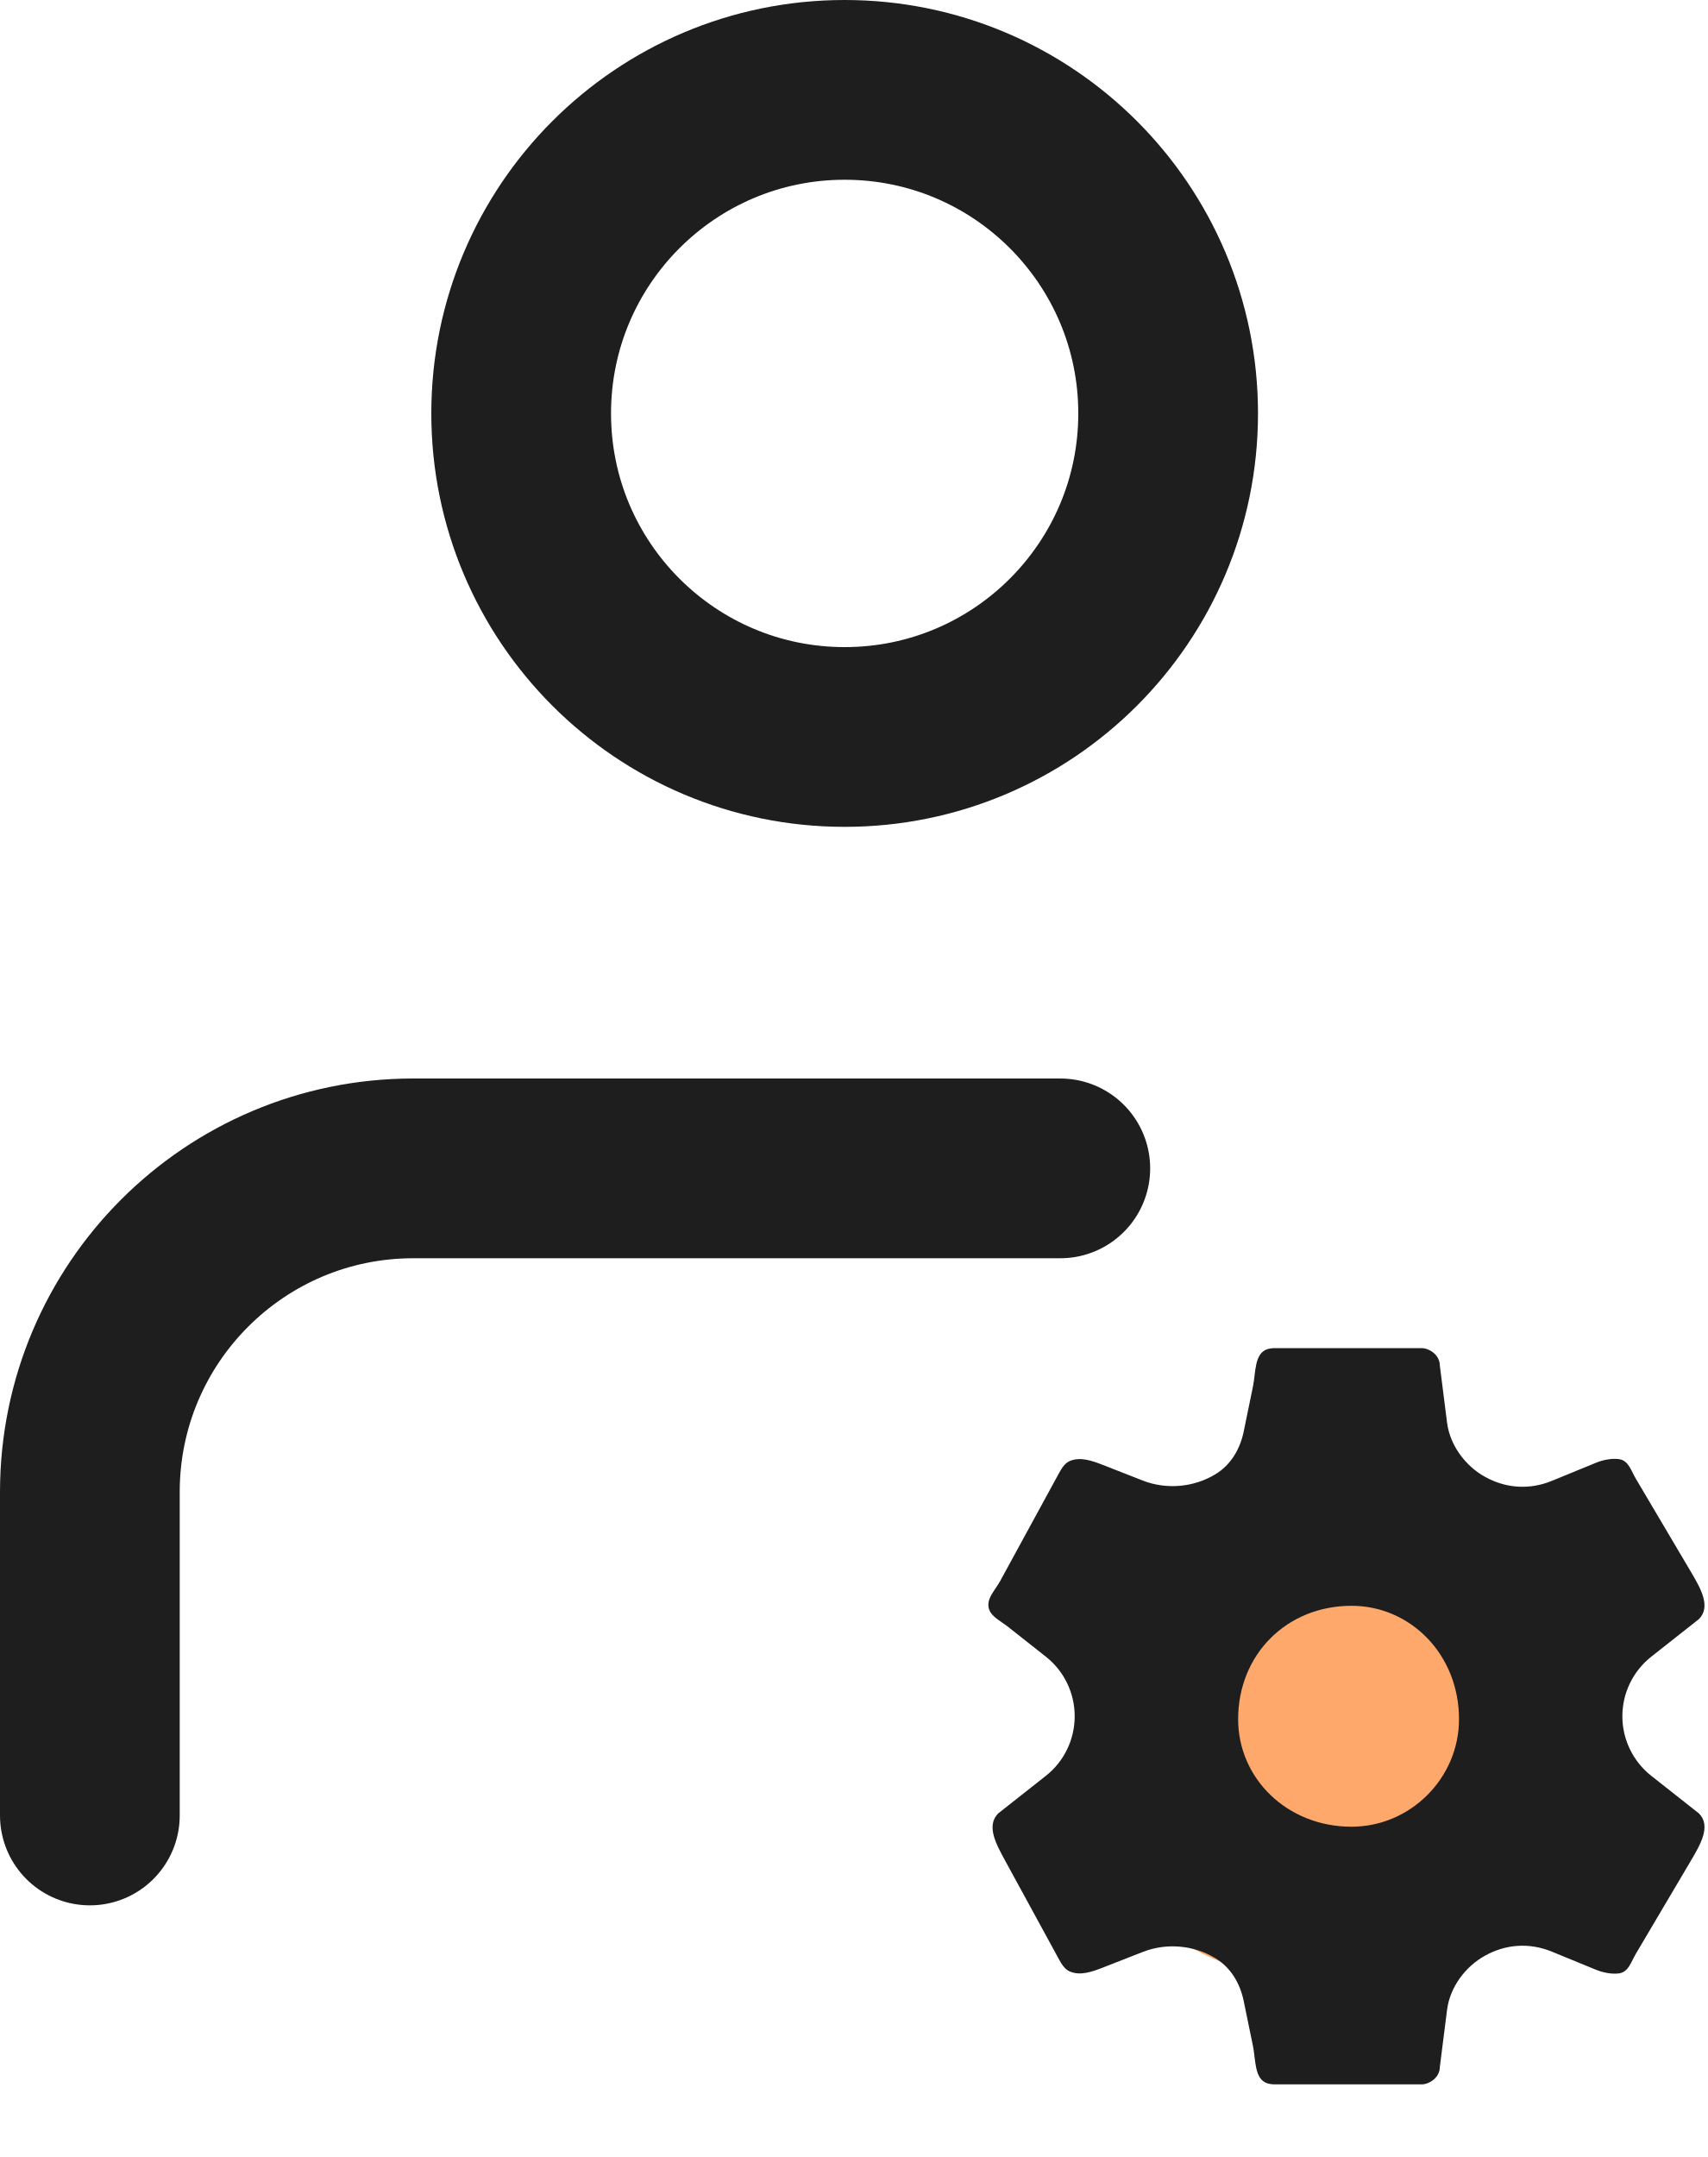
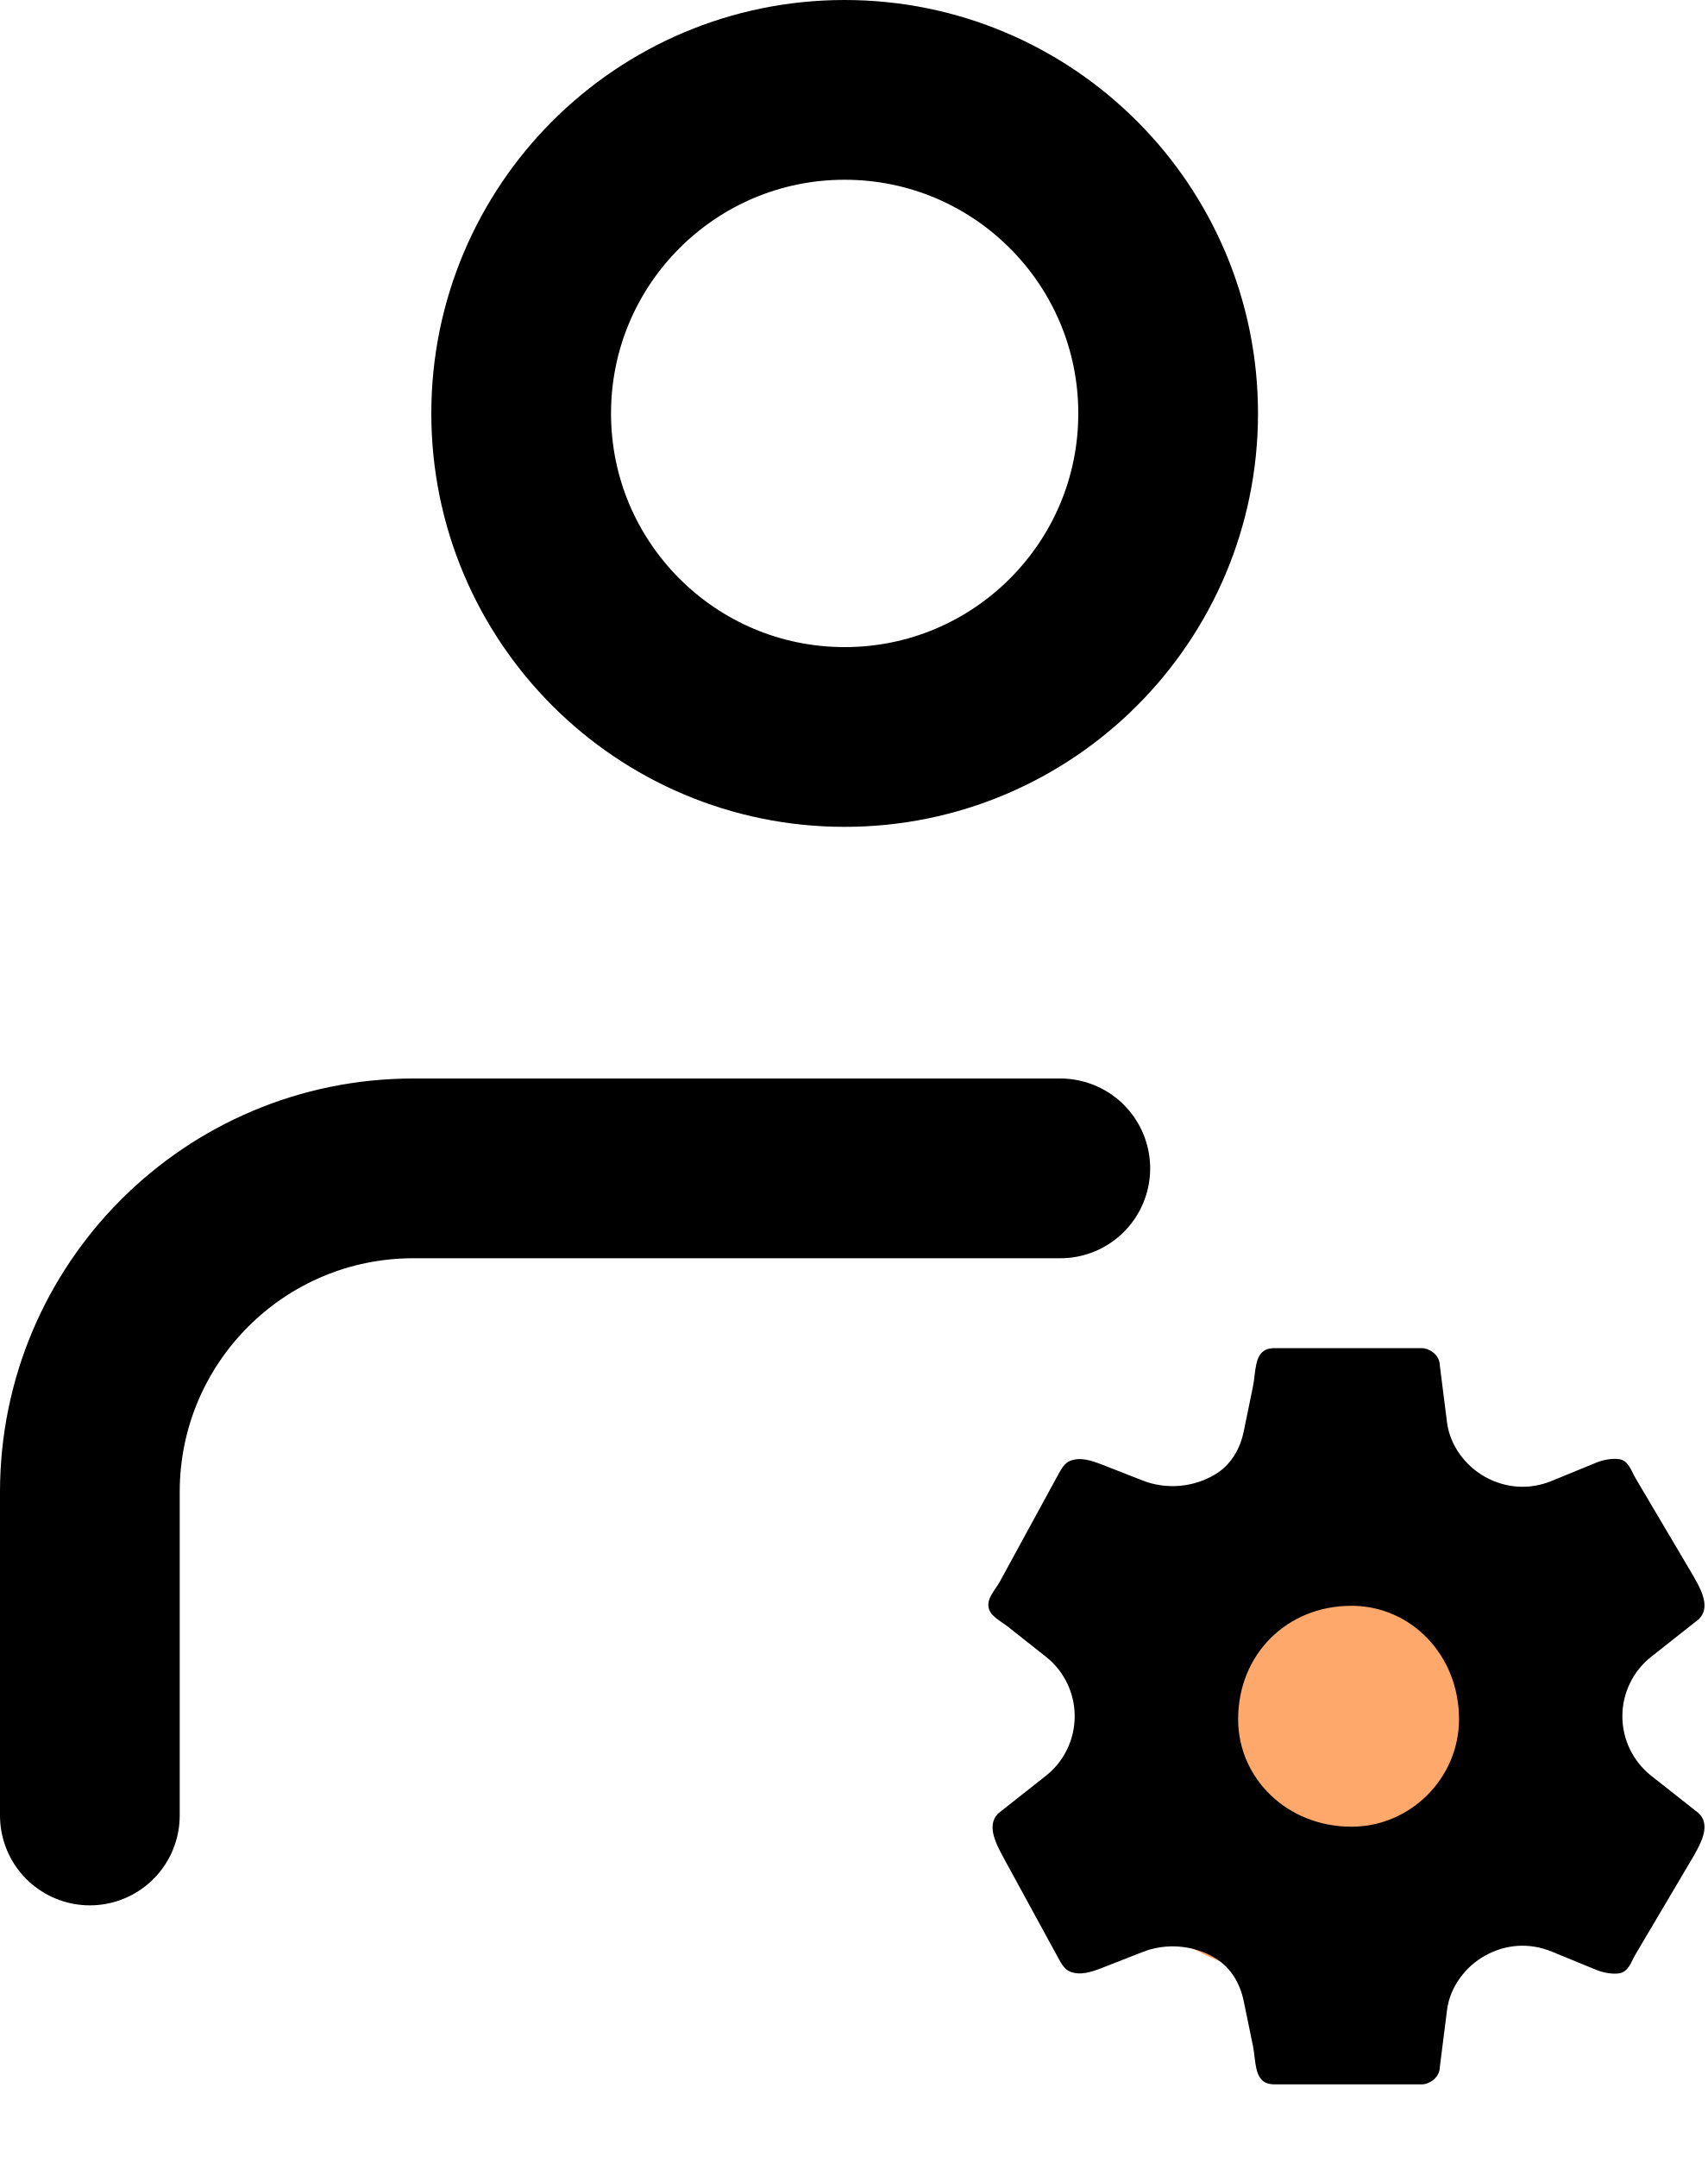
<svg xmlns="http://www.w3.org/2000/svg" width="19" height="24" viewBox="0 0 19 24" fill="none">
  <circle cx="14.5" cy="19.5" r="2.5" fill="#FFA86B" />
-   <path d="M14.189 15C14.158 15 14.13 15.004 14.106 15.011C13.957 15.058 13.976 15.274 13.944 15.427L13.841 15.928C13.801 16.122 13.699 16.297 13.53 16.401C13.289 16.549 12.983 16.577 12.719 16.474L12.272 16.299C12.153 16.253 12.026 16.207 11.908 16.255C11.852 16.277 11.815 16.337 11.786 16.39L11.132 17.589C11.073 17.698 10.968 17.792 11.008 17.908C11.037 17.991 11.143 18.042 11.212 18.096L11.639 18.433C11.842 18.593 11.96 18.837 11.96 19.096C11.96 19.355 11.842 19.599 11.639 19.759L11.109 20.177C10.97 20.316 11.091 20.527 11.184 20.699L11.786 21.802C11.815 21.855 11.852 21.915 11.908 21.937C12.026 21.985 12.153 21.939 12.272 21.893L12.719 21.718C12.983 21.615 13.289 21.642 13.53 21.791C13.699 21.895 13.801 22.07 13.841 22.265L13.944 22.765C13.976 22.918 13.957 23.134 14.106 23.181C14.13 23.188 14.158 23.192 14.189 23.192H15.827C15.893 23.192 16.024 23.126 16.024 22.995L16.104 22.363C16.136 22.111 16.307 21.88 16.53 21.758C16.763 21.63 17.023 21.614 17.27 21.715L17.765 21.918C17.838 21.948 17.939 21.968 18.017 21.957C18.124 21.942 18.15 21.832 18.205 21.739L18.823 20.694C18.922 20.525 19.046 20.316 18.907 20.177L18.377 19.759C18.174 19.599 18.055 19.355 18.055 19.096C18.055 18.837 18.174 18.593 18.377 18.433L18.907 18.015C19.046 17.876 18.922 17.667 18.823 17.498L18.205 16.453C18.15 16.36 18.124 16.25 18.017 16.235C17.939 16.224 17.838 16.244 17.765 16.274L17.27 16.477C17.023 16.578 16.763 16.562 16.53 16.434C16.307 16.312 16.136 16.08 16.104 15.829L16.024 15.197C16.024 15.066 15.893 15 15.827 15H14.189ZM15.041 17.867C15.696 17.867 16.237 18.408 16.237 19.129C16.237 19.784 15.696 20.325 15.041 20.325C14.32 20.325 13.779 19.784 13.779 19.129C13.779 18.408 14.32 17.867 15.041 17.867Z" fill="#1E1E1E" />
-   <path d="M1 20.2L1 16.6C1.001 14.611 2.612 13 4.6 13H11.8M13 4.6C13 6.588 11.388 8.2 9.4 8.2C7.412 8.2 5.8 6.588 5.8 4.6C5.8 2.612 7.412 1 9.4 1C11.388 1 13 2.612 13 4.6Z" stroke="#1E1E1E" stroke-width="2" stroke-linecap="round" stroke-linejoin="round" />
+   <path d="M14.189 15C14.158 15 14.13 15.004 14.106 15.011C13.957 15.058 13.976 15.274 13.944 15.427L13.841 15.928C13.801 16.122 13.699 16.297 13.53 16.401C13.289 16.549 12.983 16.577 12.719 16.474L12.272 16.299C12.153 16.253 12.026 16.207 11.908 16.255C11.852 16.277 11.815 16.337 11.786 16.39L11.132 17.589C11.073 17.698 10.968 17.792 11.008 17.908C11.037 17.991 11.143 18.042 11.212 18.096L11.639 18.433C11.842 18.593 11.96 18.837 11.96 19.096C11.96 19.355 11.842 19.599 11.639 19.759L11.109 20.177C10.97 20.316 11.091 20.527 11.184 20.699L11.786 21.802C11.815 21.855 11.852 21.915 11.908 21.937C12.026 21.985 12.153 21.939 12.272 21.893L12.719 21.718C12.983 21.615 13.289 21.642 13.53 21.791C13.699 21.895 13.801 22.07 13.841 22.265L13.944 22.765C13.976 22.918 13.957 23.134 14.106 23.181C14.13 23.188 14.158 23.192 14.189 23.192H15.827C15.893 23.192 16.024 23.126 16.024 22.995L16.104 22.363C16.136 22.111 16.307 21.88 16.53 21.758C16.763 21.63 17.023 21.614 17.27 21.715L17.765 21.918C17.838 21.948 17.939 21.968 18.017 21.957C18.124 21.942 18.15 21.832 18.205 21.739L18.823 20.694C18.922 20.525 19.046 20.316 18.907 20.177L18.377 19.759C18.174 19.599 18.055 19.355 18.055 19.096C18.055 18.837 18.174 18.593 18.377 18.433L18.907 18.015C19.046 17.876 18.922 17.667 18.823 17.498L18.205 16.453C18.15 16.36 18.124 16.25 18.017 16.235C17.939 16.224 17.838 16.244 17.765 16.274L17.27 16.477C17.023 16.578 16.763 16.562 16.53 16.434C16.307 16.312 16.136 16.08 16.104 15.829L16.024 15.197C16.024 15.066 15.893 15 15.827 15H14.189ZM15.041 17.867C15.696 17.867 16.237 18.408 16.237 19.129C16.237 19.784 15.696 20.325 15.041 20.325C14.32 20.325 13.779 19.784 13.779 19.129C13.779 18.408 14.32 17.867 15.041 17.867Z" fill="currentColor" />
+   <path d="M1 20.2L1 16.6C1.001 14.611 2.612 13 4.6 13H11.8M13 4.6C13 6.588 11.388 8.2 9.4 8.2C7.412 8.2 5.8 6.588 5.8 4.6C5.8 2.612 7.412 1 9.4 1C11.388 1 13 2.612 13 4.6Z" stroke="currentColor" stroke-width="2" stroke-linecap="round" stroke-linejoin="round" />
</svg>
